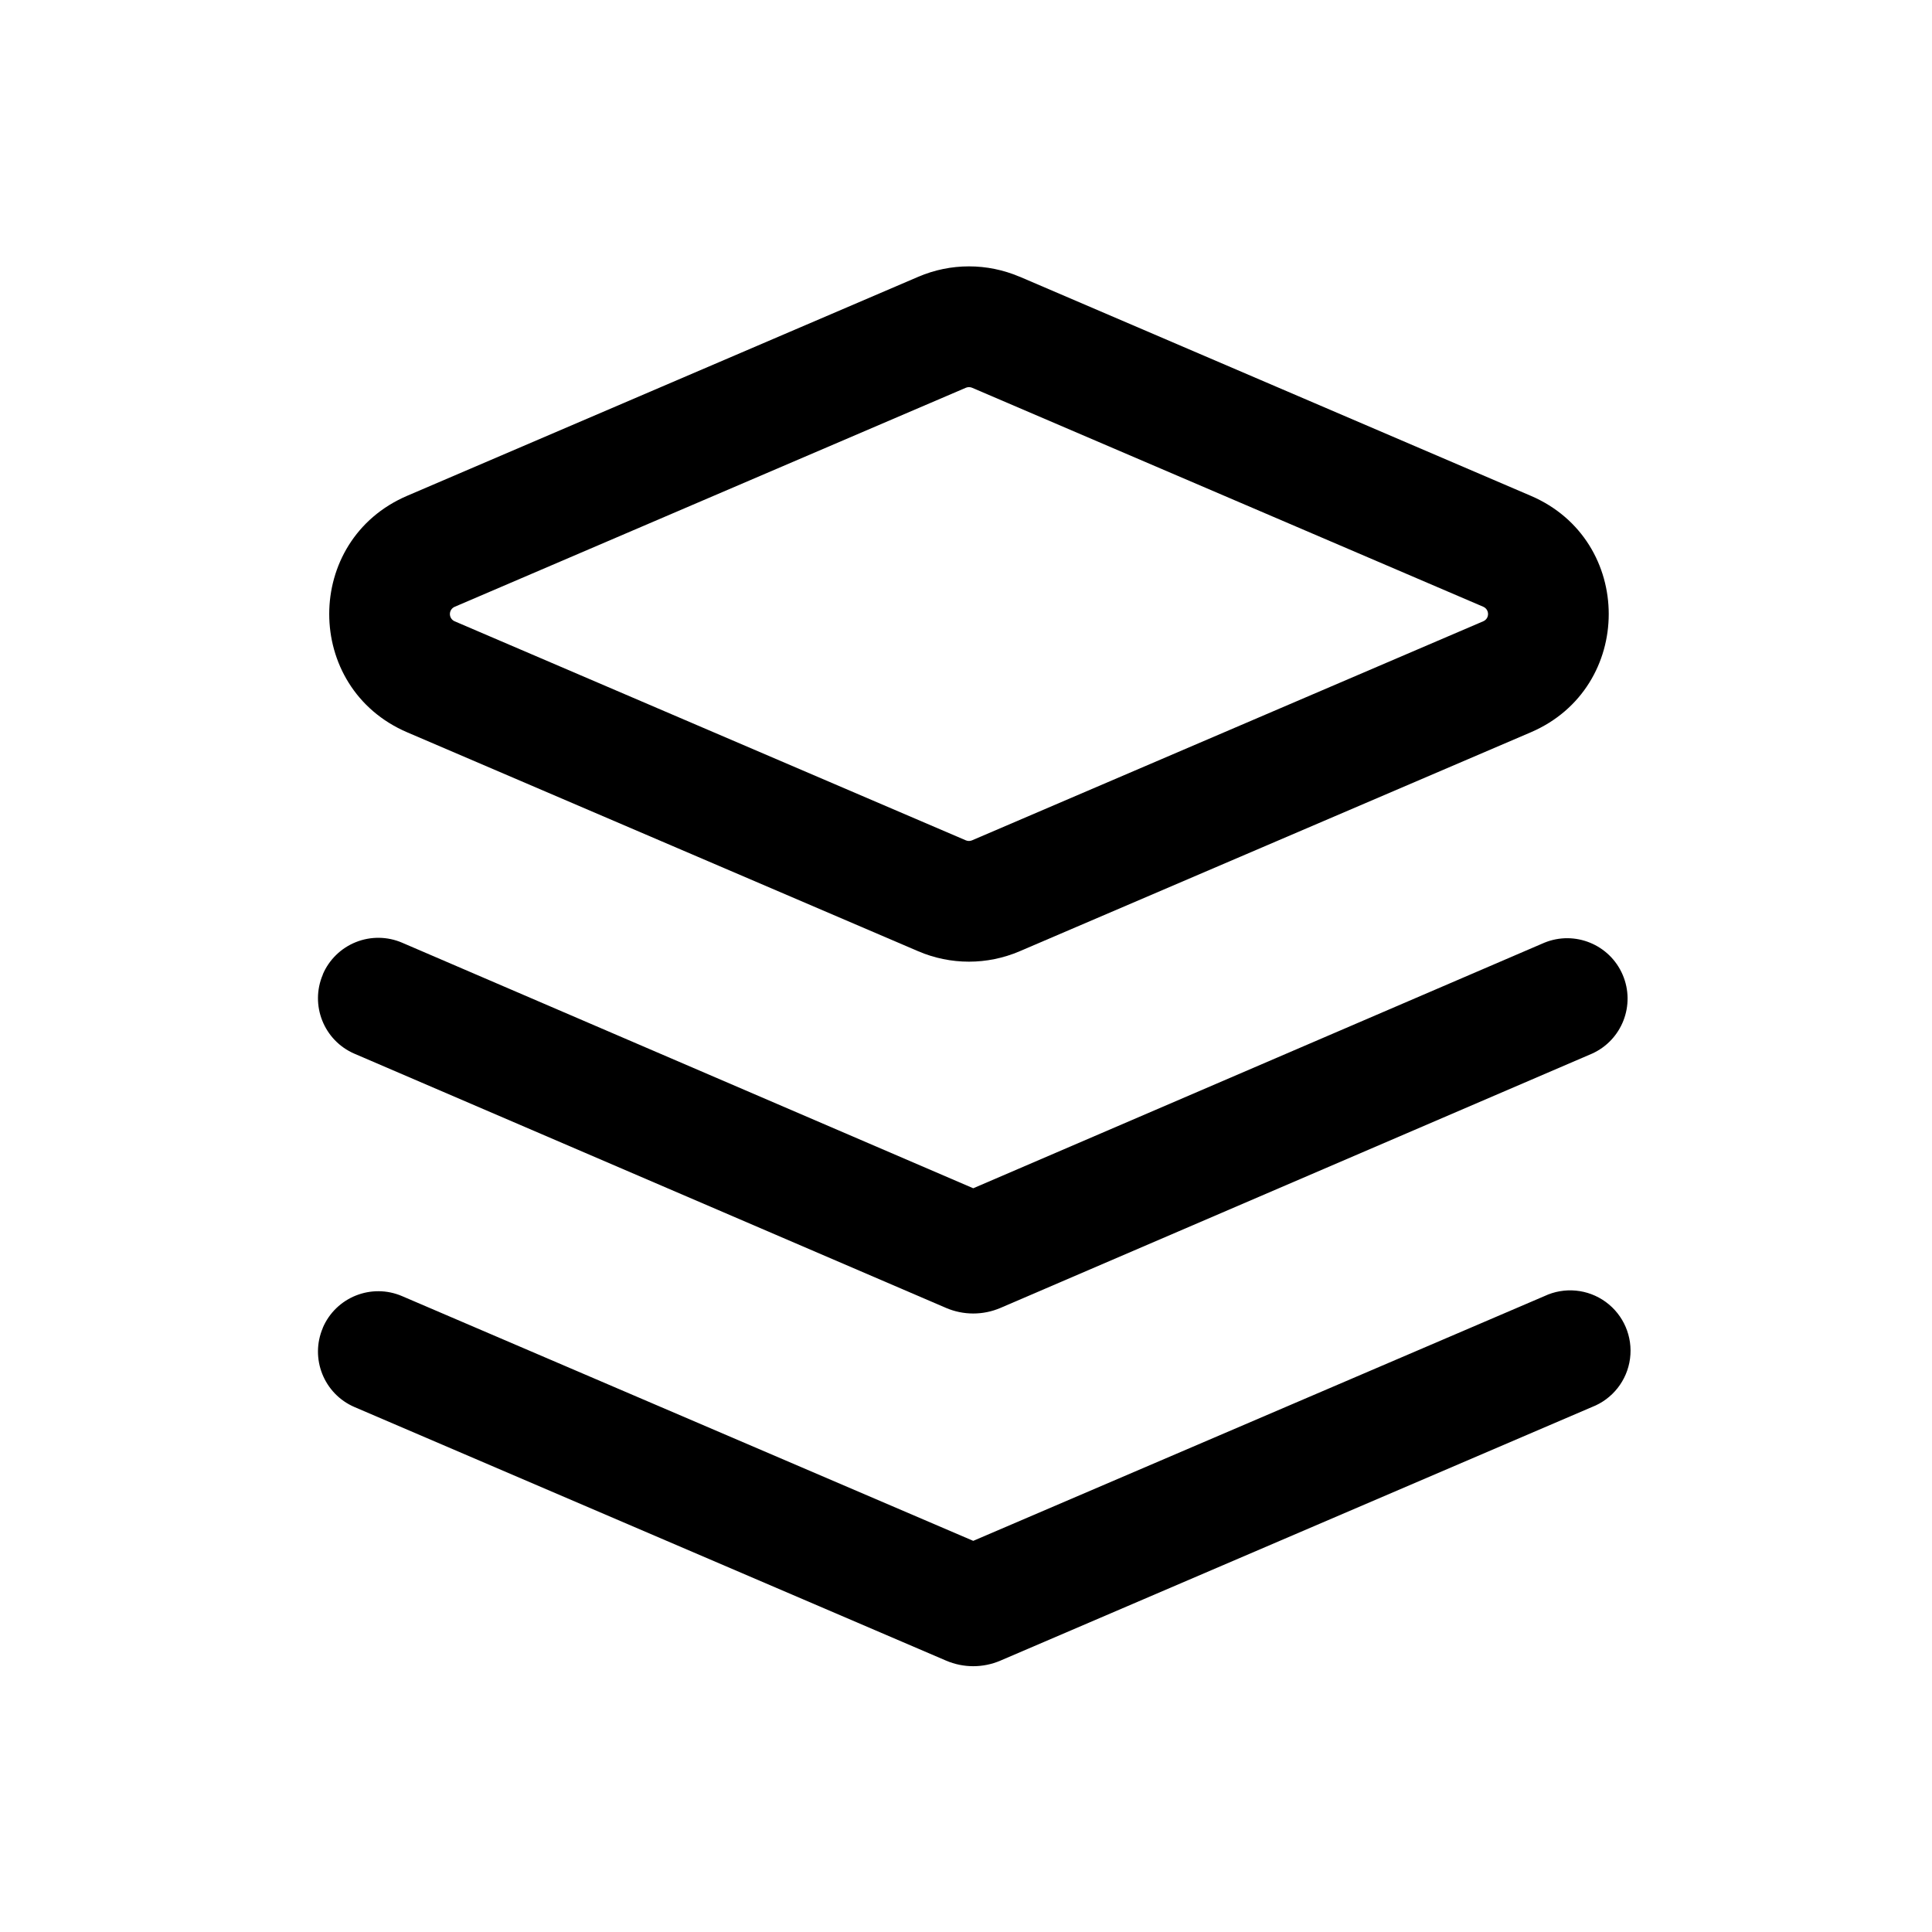
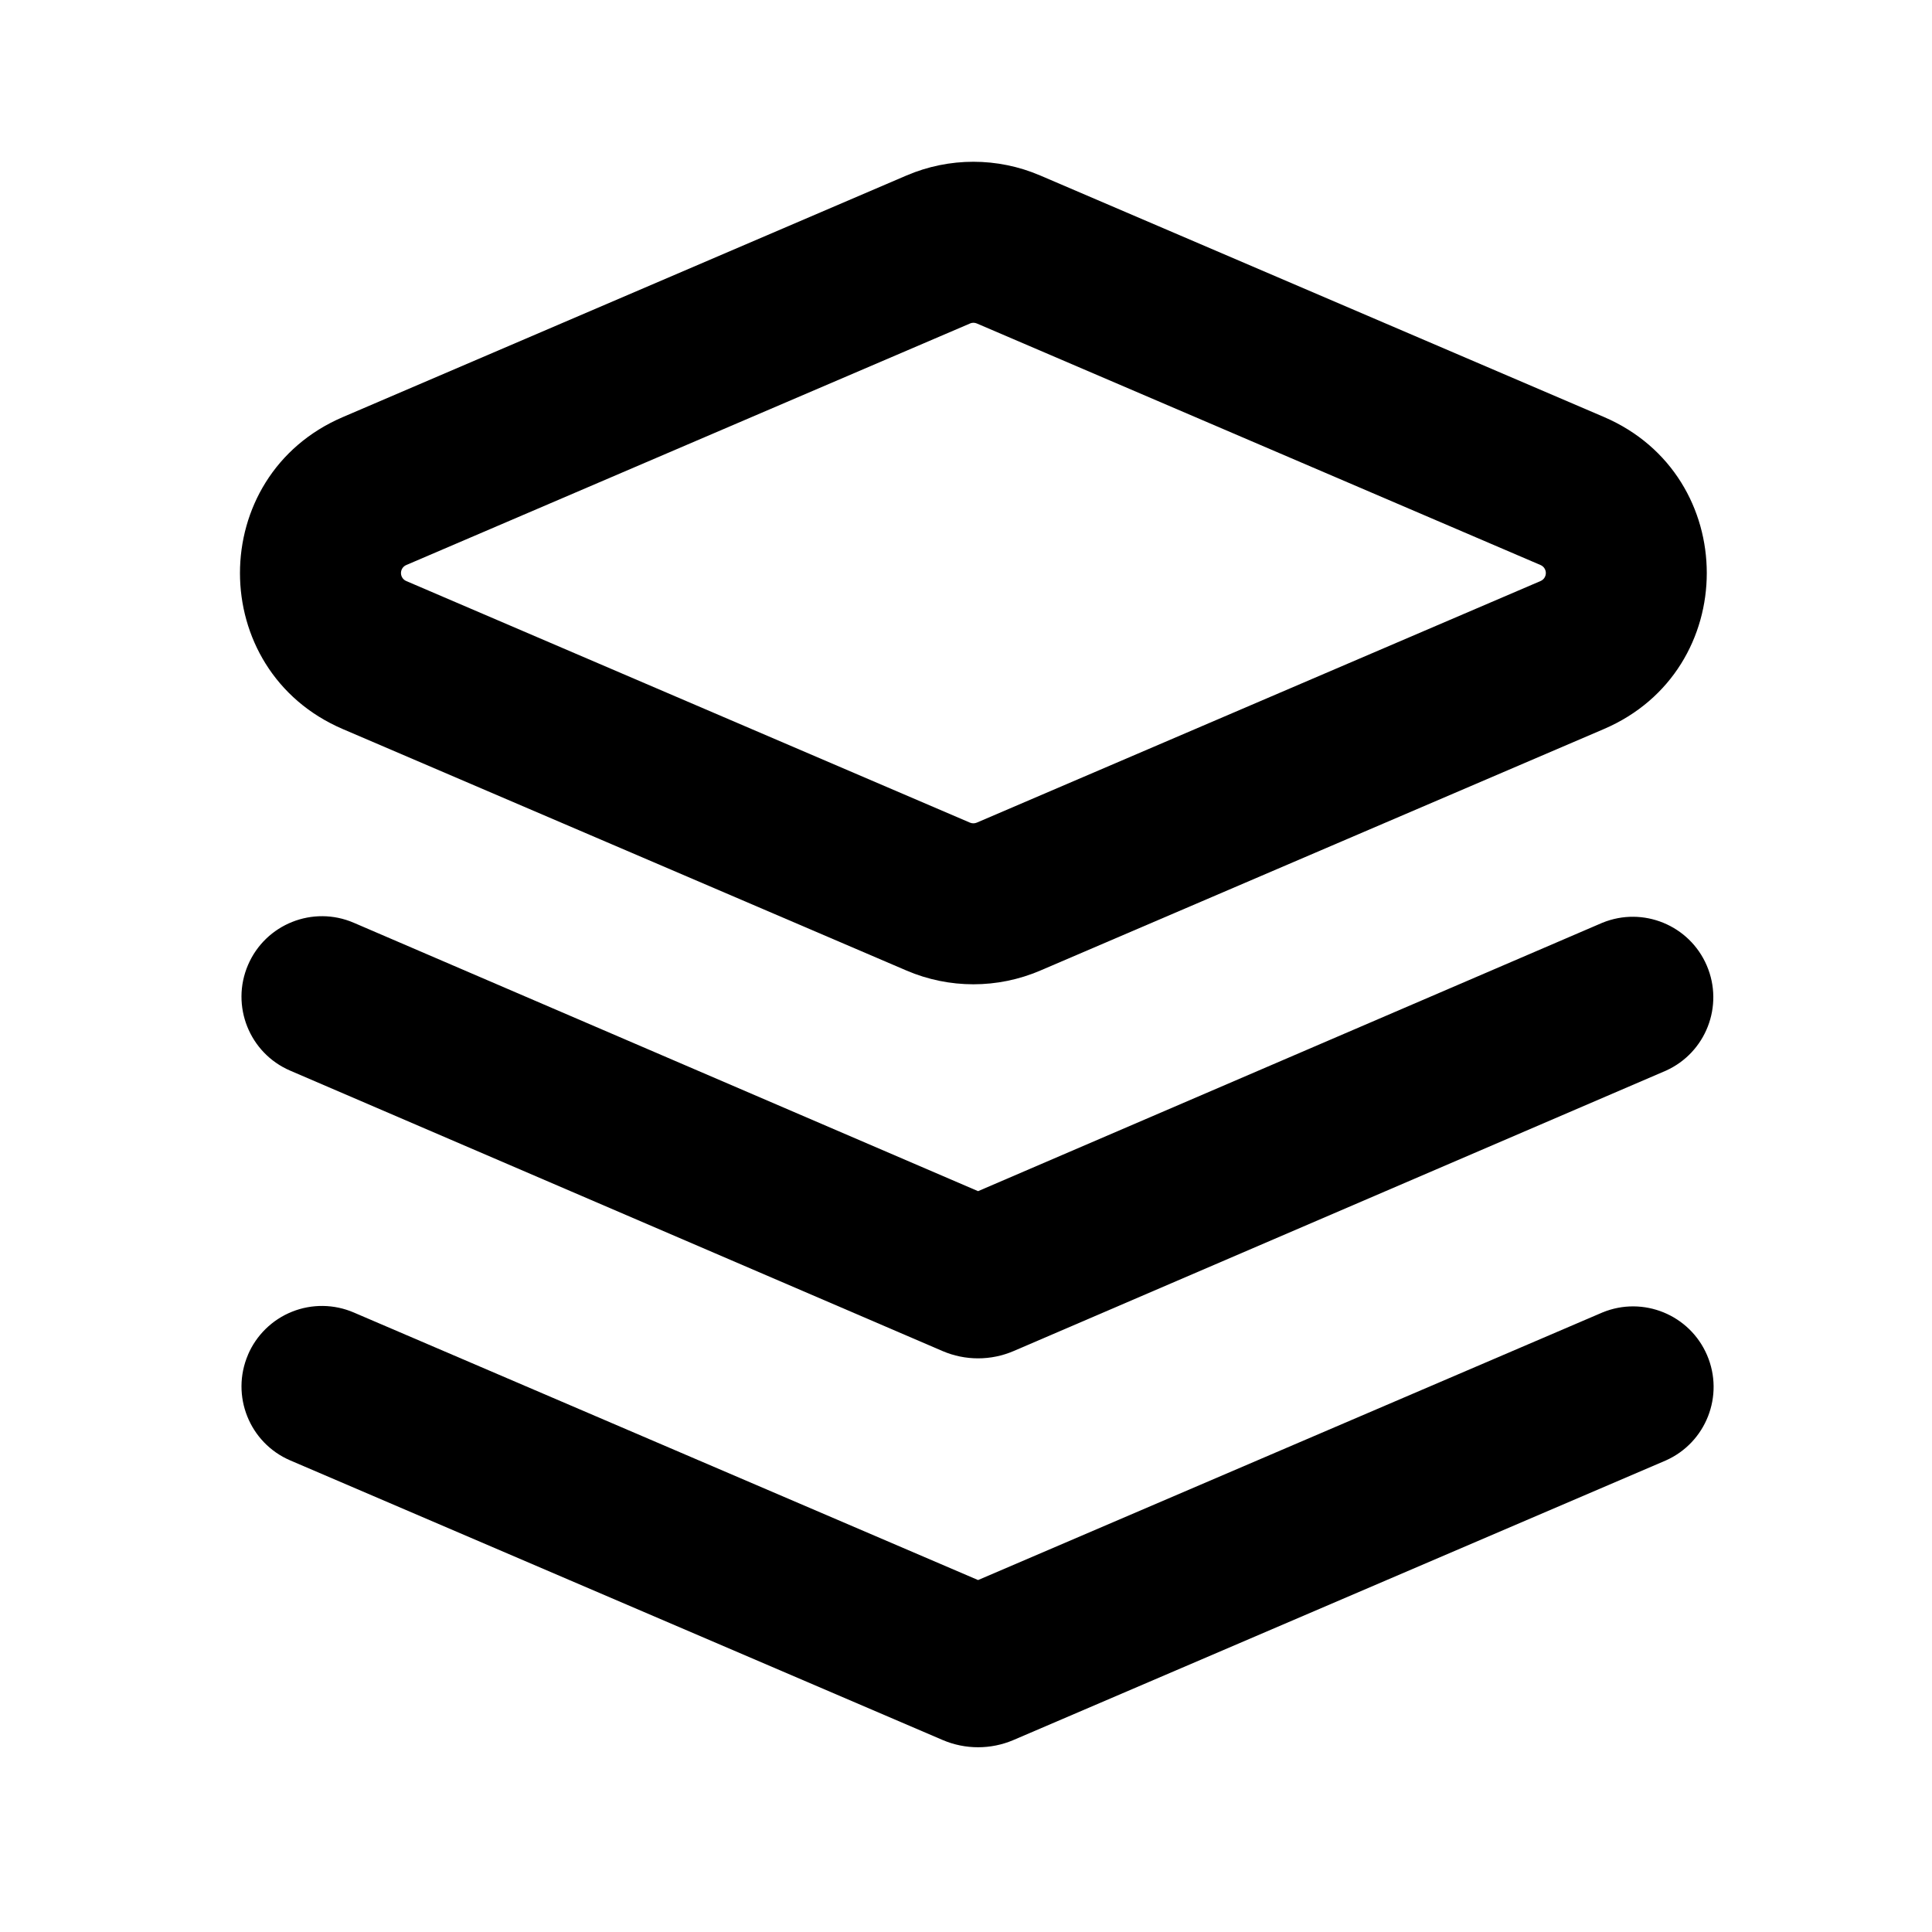
<svg xmlns="http://www.w3.org/2000/svg" width="24" height="24" viewBox="0 0 24 24">
-   <path fill-rule="evenodd" d="M4.01 16.494a.75.75 0 0 1 .985-.393l7.095 3.04 7.095-3.04a.75.75 0 1 1 .59 1.378l-7.348 3.15a.856.856 0 0 1-.674 0l-7.349-3.15a.75.75 0 0 1-.393-.985Z" clip-rule="evenodd" />
-   <path fill-rule="evenodd" d="M4.01 12.104a.75.75 0 0 1 .986-.393l7.094 3.05 7.094-3.05a.75.75 0 0 1 .592 1.378l-7.347 3.158a.858.858 0 0 1-.678 0L4.404 13.09a.75.75 0 0 1-.393-.985Z" clip-rule="evenodd" />
-   <path fill-rule="evenodd" d="M11.998 4.817a.098.098 0 0 1 .078 0l6.349 2.72c.08.035.08.147 0 .181l-6.35 2.721a.098.098 0 0 1-.077 0l-6.35-2.721a.098.098 0 0 1 0-.18l6.35-2.721Zm.668-1.38 6.35 2.722c1.291.553 1.291 2.384 0 2.938l-6.35 2.72a1.598 1.598 0 0 1-1.259 0l-6.349-2.72c-1.291-.554-1.291-2.385 0-2.938l6.35-2.721a1.598 1.598 0 0 1 1.258 0Z" clip-rule="evenodd" />
+   <g class="layers-outline">
+     <g class="Vector">
+       <path fill-rule="evenodd" d="M3.08 16.83a1 1 0 0 1 1.314-.526l7.756 3.324 7.756-3.324a1 1 0 0 1 .788 1.838l-8.104 3.473a1.12 1.12 0 0 1-.88 0l-8.104-3.473a1 1 0 0 1-.525-1.313Z" clip-rule="evenodd" />
+       <path fill-rule="evenodd" d="M3.081 11.987a1 1 0 0 1 1.314-.524l7.755 3.334 7.755-3.334a1 1 0 0 1 .79 1.837l-8.103 3.483a1.12 1.12 0 0 1-.884 0L3.605 13.3a1 1 0 0 1-.524-1.313Z" clip-rule="evenodd" />
+       <path fill-rule="evenodd" d="M12.05 4.018a.108.108 0 0 1 .084 0l7.003 3.001a.108.108 0 0 1 0 .199l-7.003 3.001a.109.109 0 0 1-.085 0L5.047 7.218a.108.108 0 0 1 0-.199l7.002-3Zm.872-1.838 7.003 3c1.703.731 1.703 3.146 0 3.876l-7.003 3.001c-.53.227-1.13.227-1.66 0l-7.003-3c-1.704-.73-1.704-3.146 0-3.876l7.002-3.001a2.108 2.108 0 0 1 1.661 0Z" clip-rule="evenodd" />
+     </g>
+   </g>
</svg>
